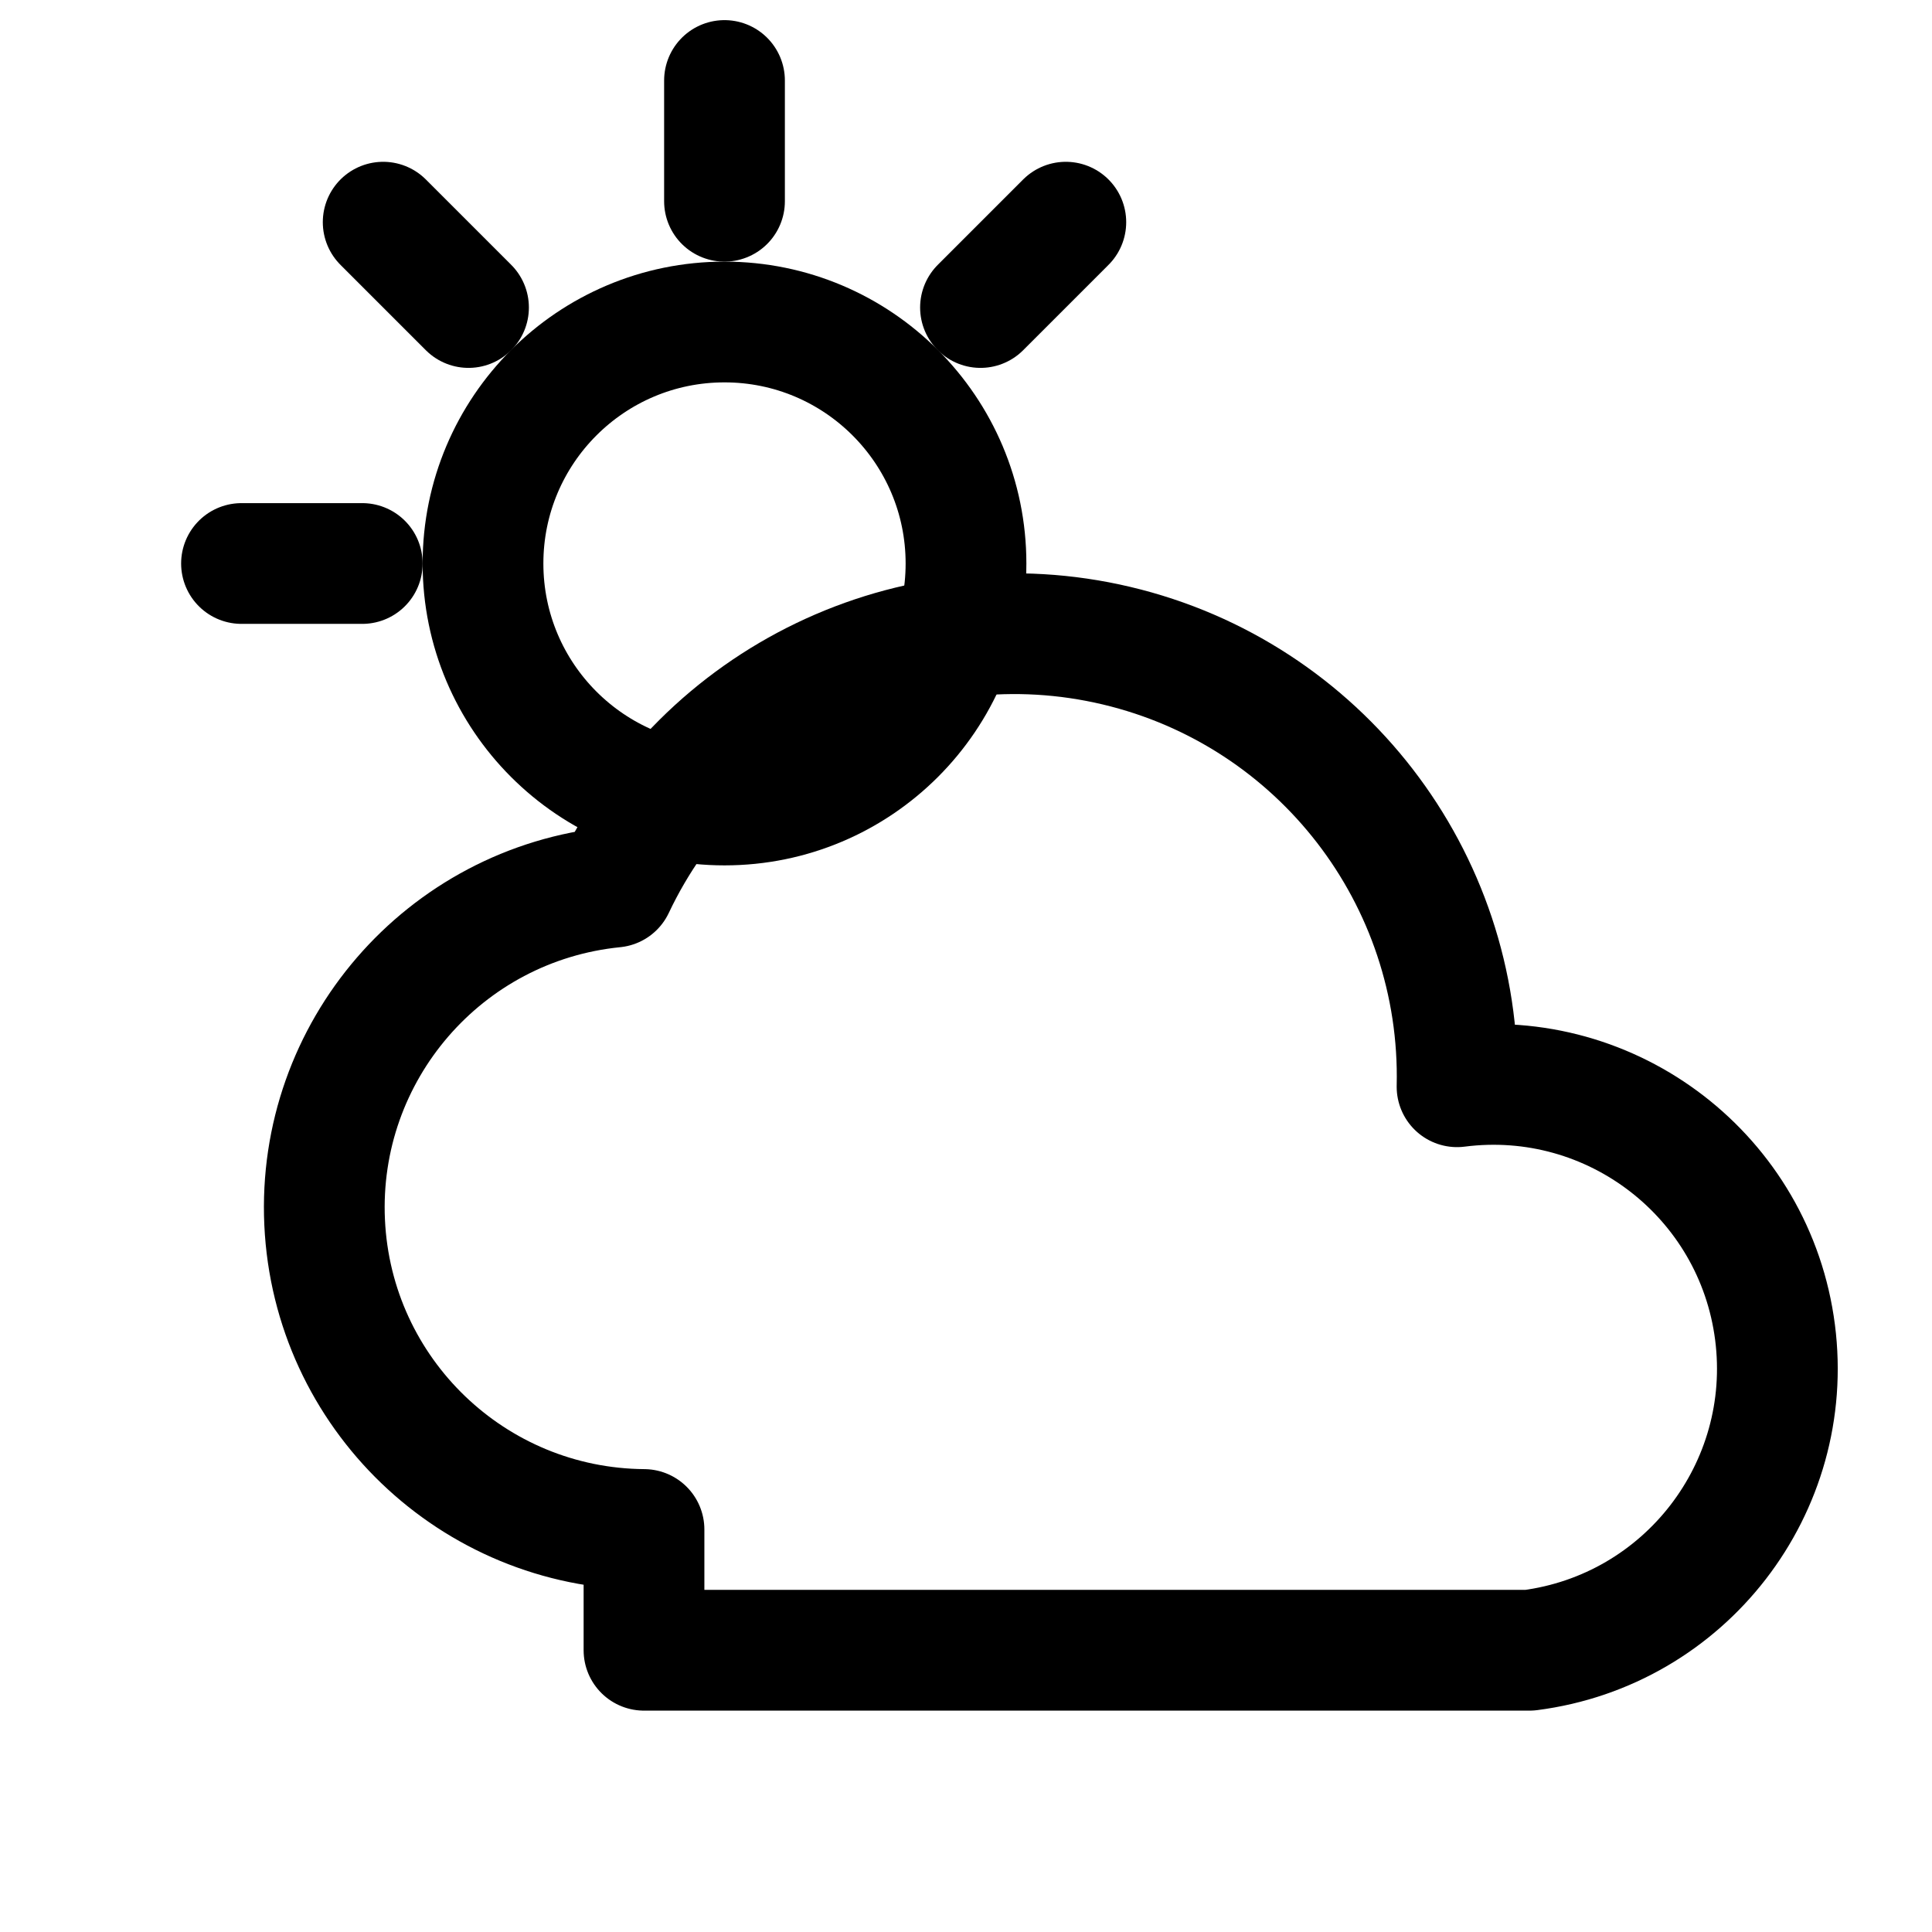
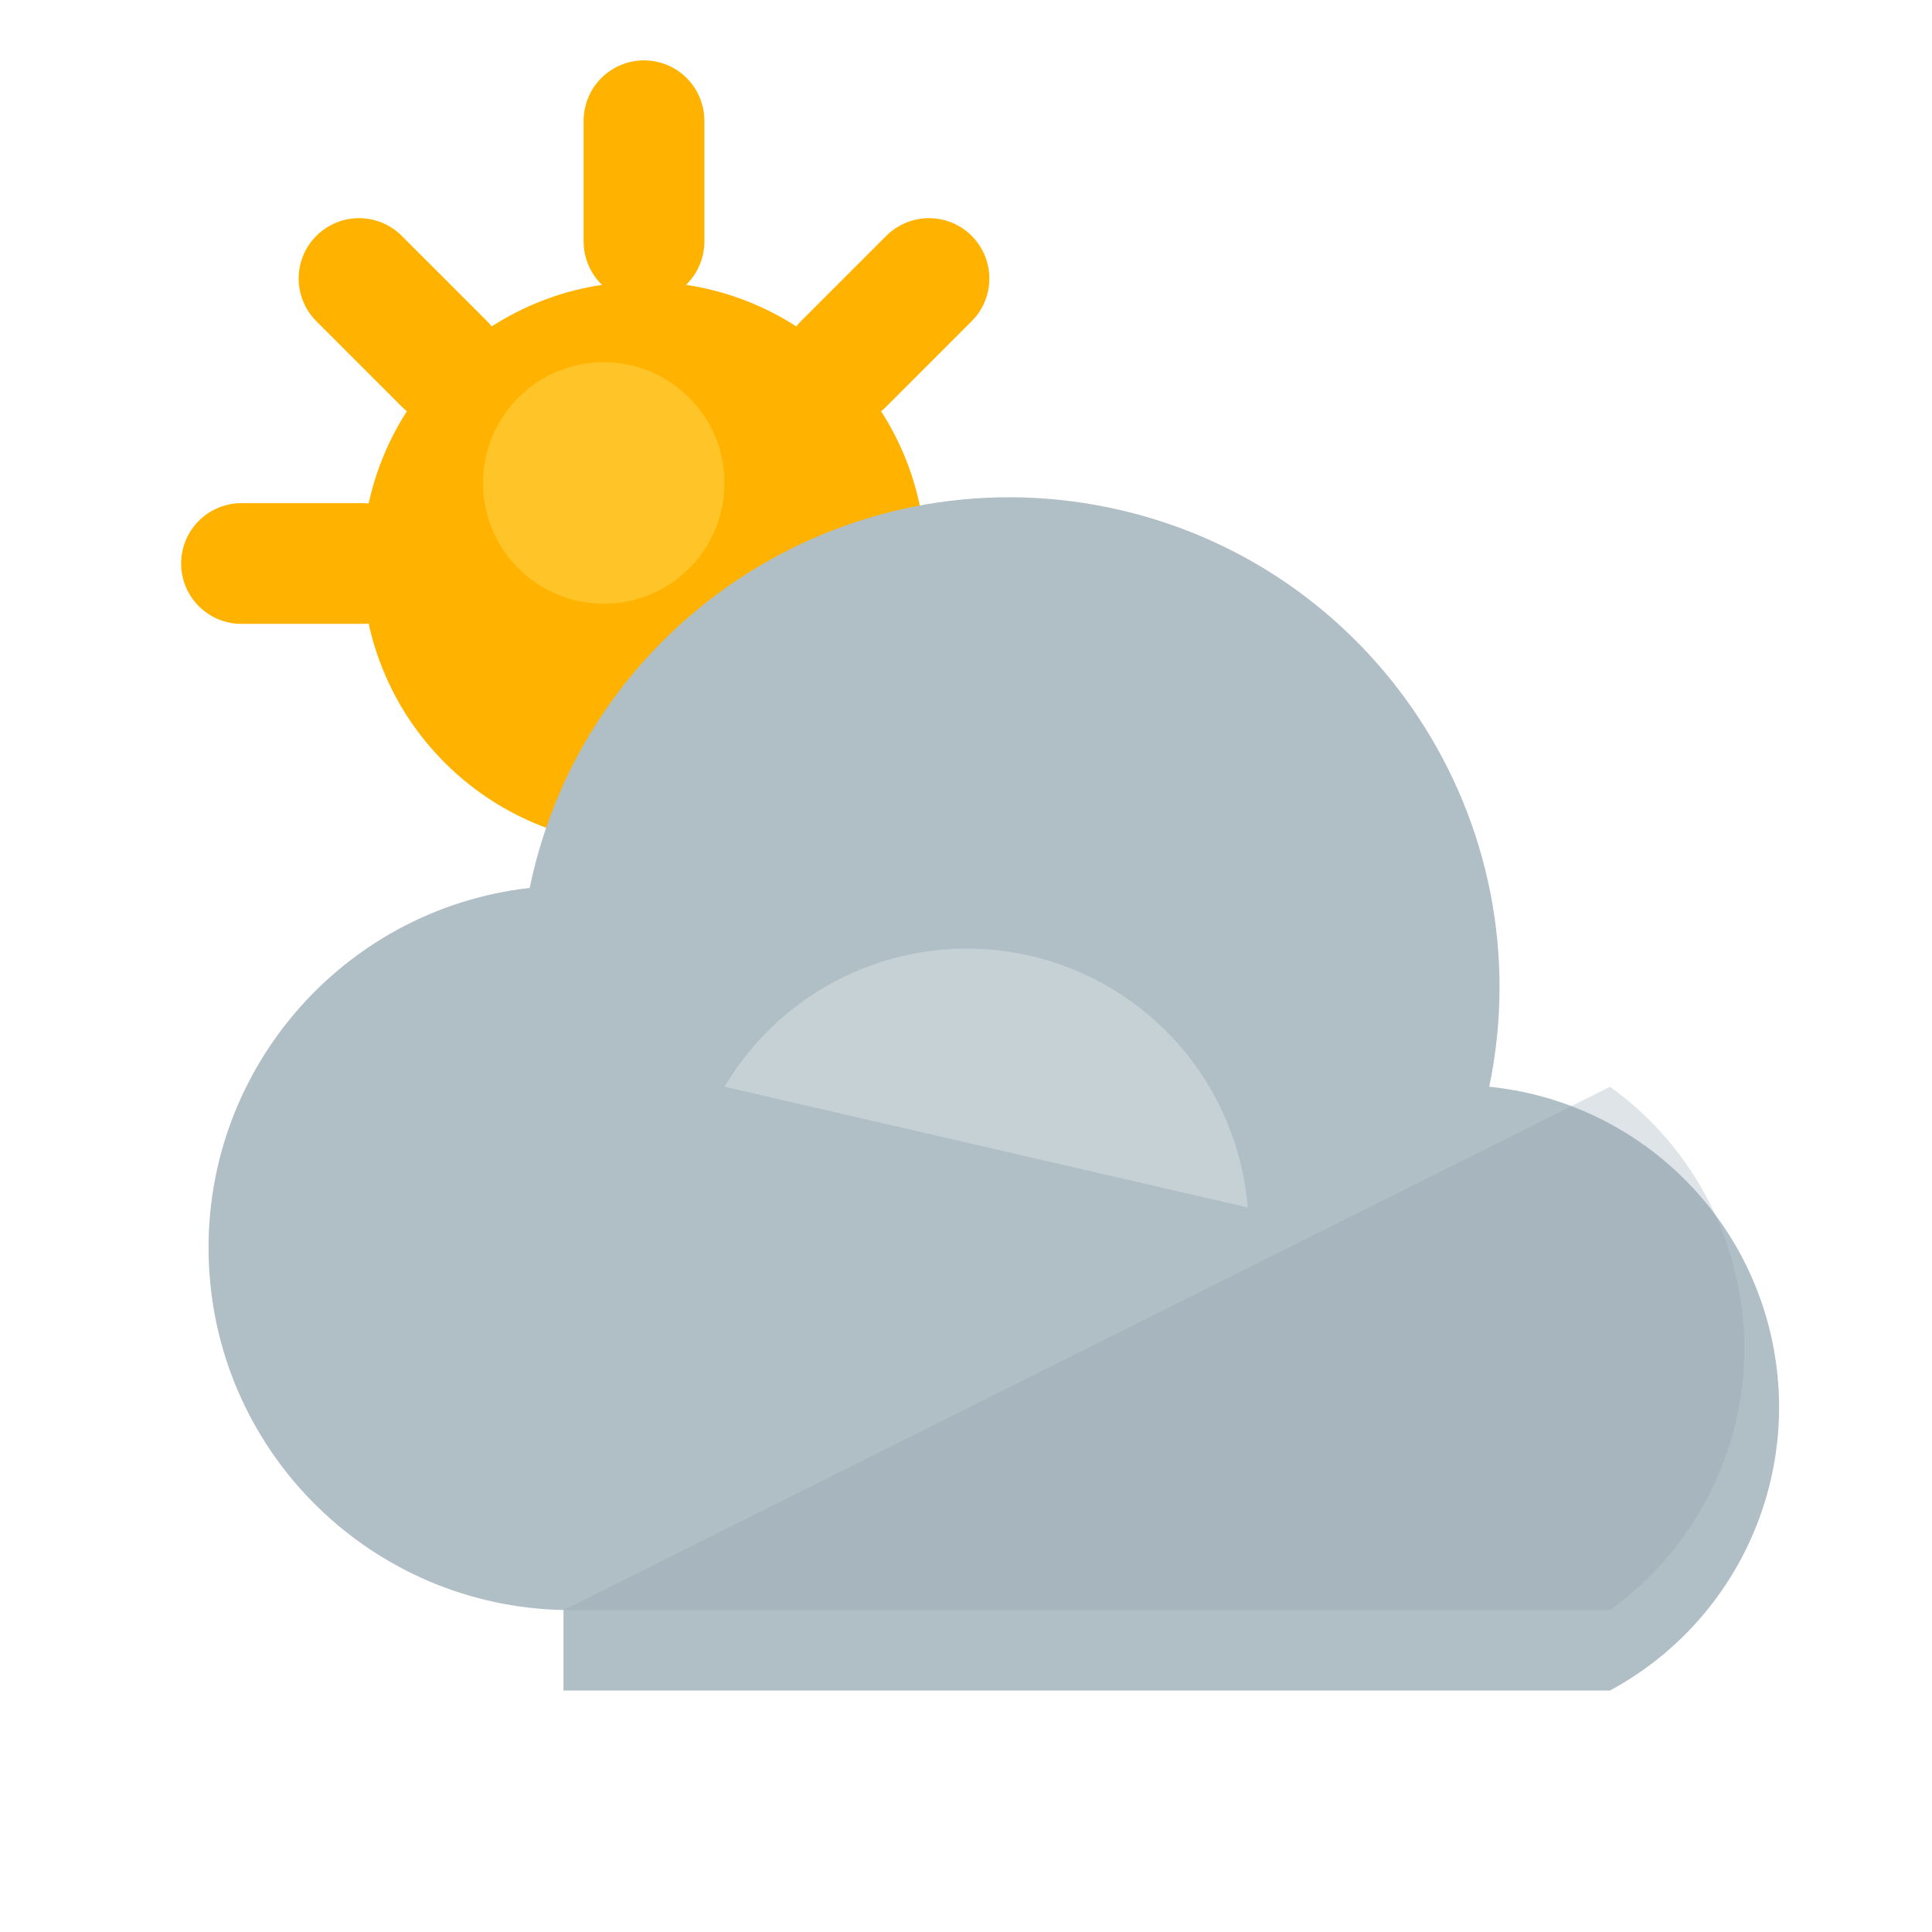
<svg xmlns="http://www.w3.org/2000/svg" width="24" height="24" viewBox="0 0 24 24" fill="none">
-   <circle cx="9" cy="7" r="3" stroke="currentColor" stroke-width="1.5" />
-   <line x1="9" y1="1" x2="9" y2="2.5" stroke="currentColor" stroke-width="1.5" stroke-linecap="round" />
-   <line x1="3" y1="7" x2="4.5" y2="7" stroke="currentColor" stroke-width="1.5" stroke-linecap="round" />
-   <line x1="4.76" y1="2.76" x2="5.82" y2="3.82" stroke="currentColor" stroke-width="1.5" stroke-linecap="round" />
-   <line x1="13.24" y1="2.76" x2="12.18" y2="3.82" stroke="currentColor" stroke-width="1.5" stroke-linecap="round" />
-   <path d="M8 19a4 4 0 0 1-.37-7.98A5.5 5.5 0 0 1 18.1 13.5 3.5 3.5 0 0 1 19 20.5H8z" stroke="currentColor" stroke-width="1.5" stroke-linejoin="round" />
+   <circle cx="8" cy="7" r="3.5" fill="#FFB300" />
+   <circle cx="7.5" cy="6" r="1.5" fill="#FFD54F" opacity="0.5" />
+   <line x1="8" y1="1.5" x2="8" y2="3" stroke="#FFB300" stroke-width="1.5" stroke-linecap="round" />
+   <line x1="3" y1="7" x2="4.5" y2="7" stroke="#FFB300" stroke-width="1.5" stroke-linecap="round" />
+   <line x1="4.46" y1="3.46" x2="5.52" y2="4.52" stroke="#FFB300" stroke-width="1.5" stroke-linecap="round" />
+   <line x1="11.54" y1="3.46" x2="10.48" y2="4.52" stroke="#FFB300" stroke-width="1.5" stroke-linecap="round" />
+   <path d="M7 20a4.5 4.5 0 0 1-.42-8.97A6 6 0 0 1 18.5 13.5 4 4 0 0 1 20 21H7z" fill="#B0BEC5" />
+   <path d="M9 13.5a3.5 3.5 0 0 1 6.5 1.5" fill="#CFD8DC" opacity="0.7" />
+   <path d="M7 20H20a4 4 0 0 0 0-6.5" fill="#90A4AE" opacity="0.3" />
</svg>
